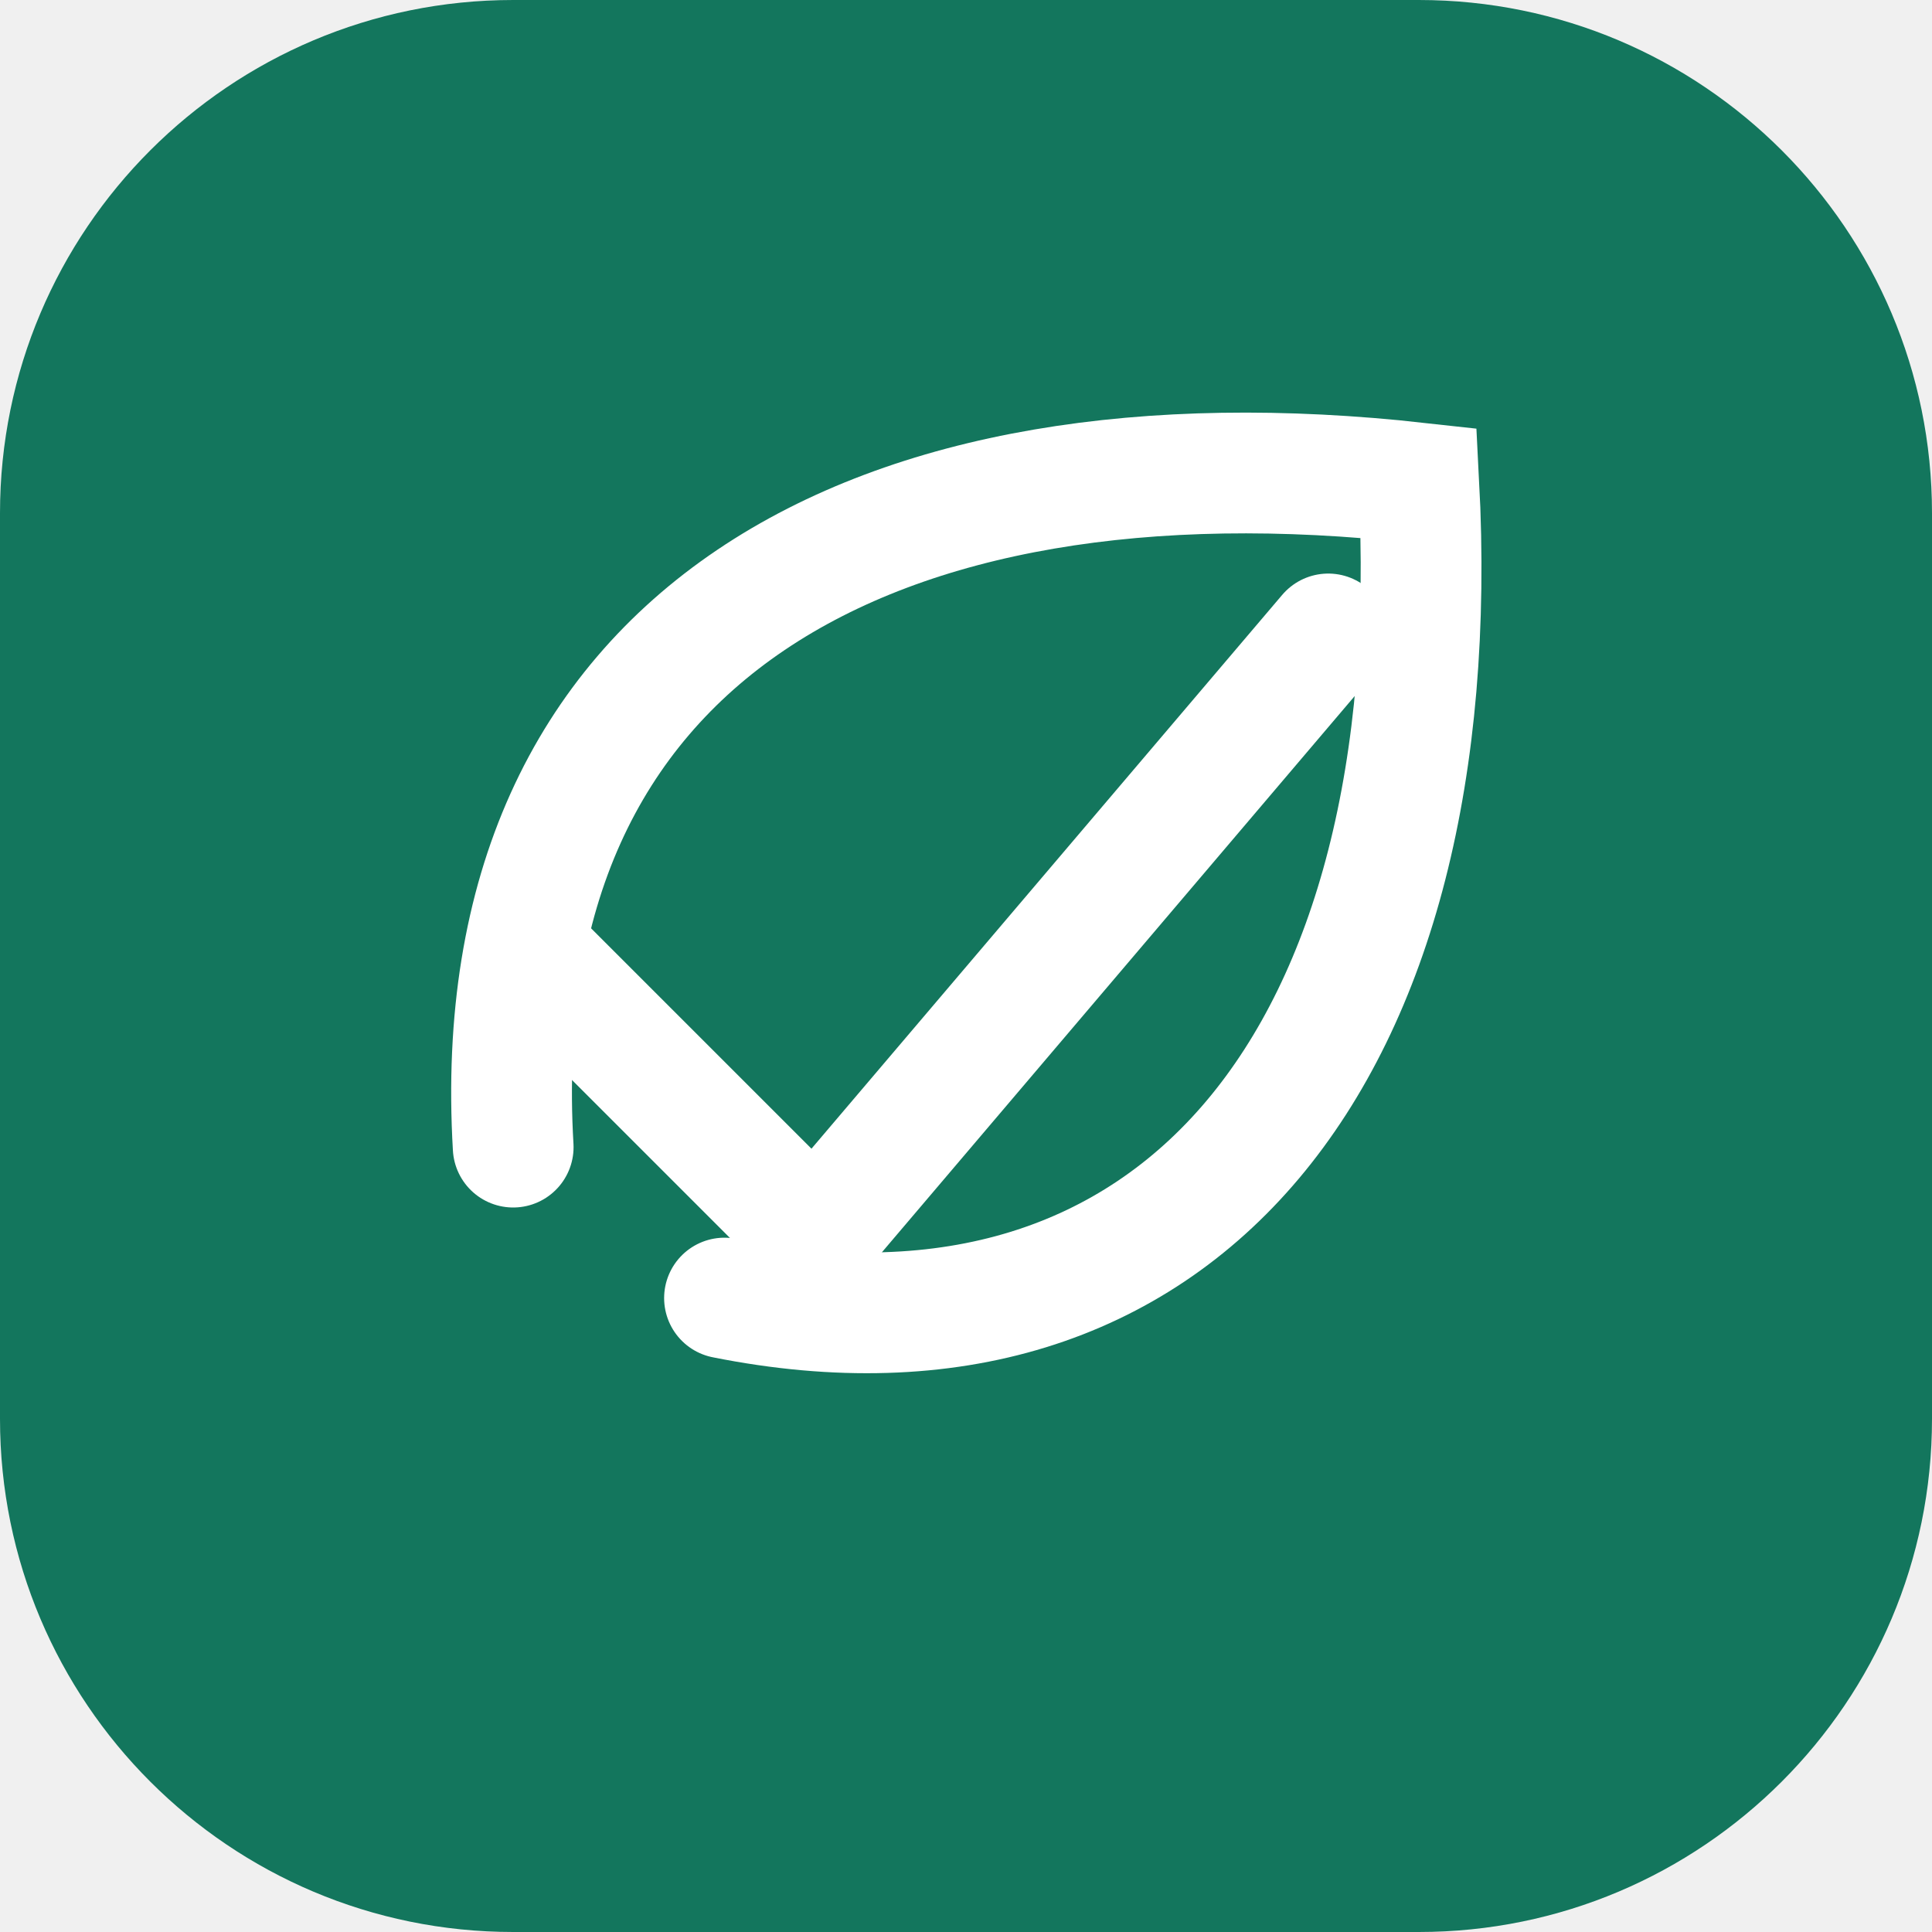
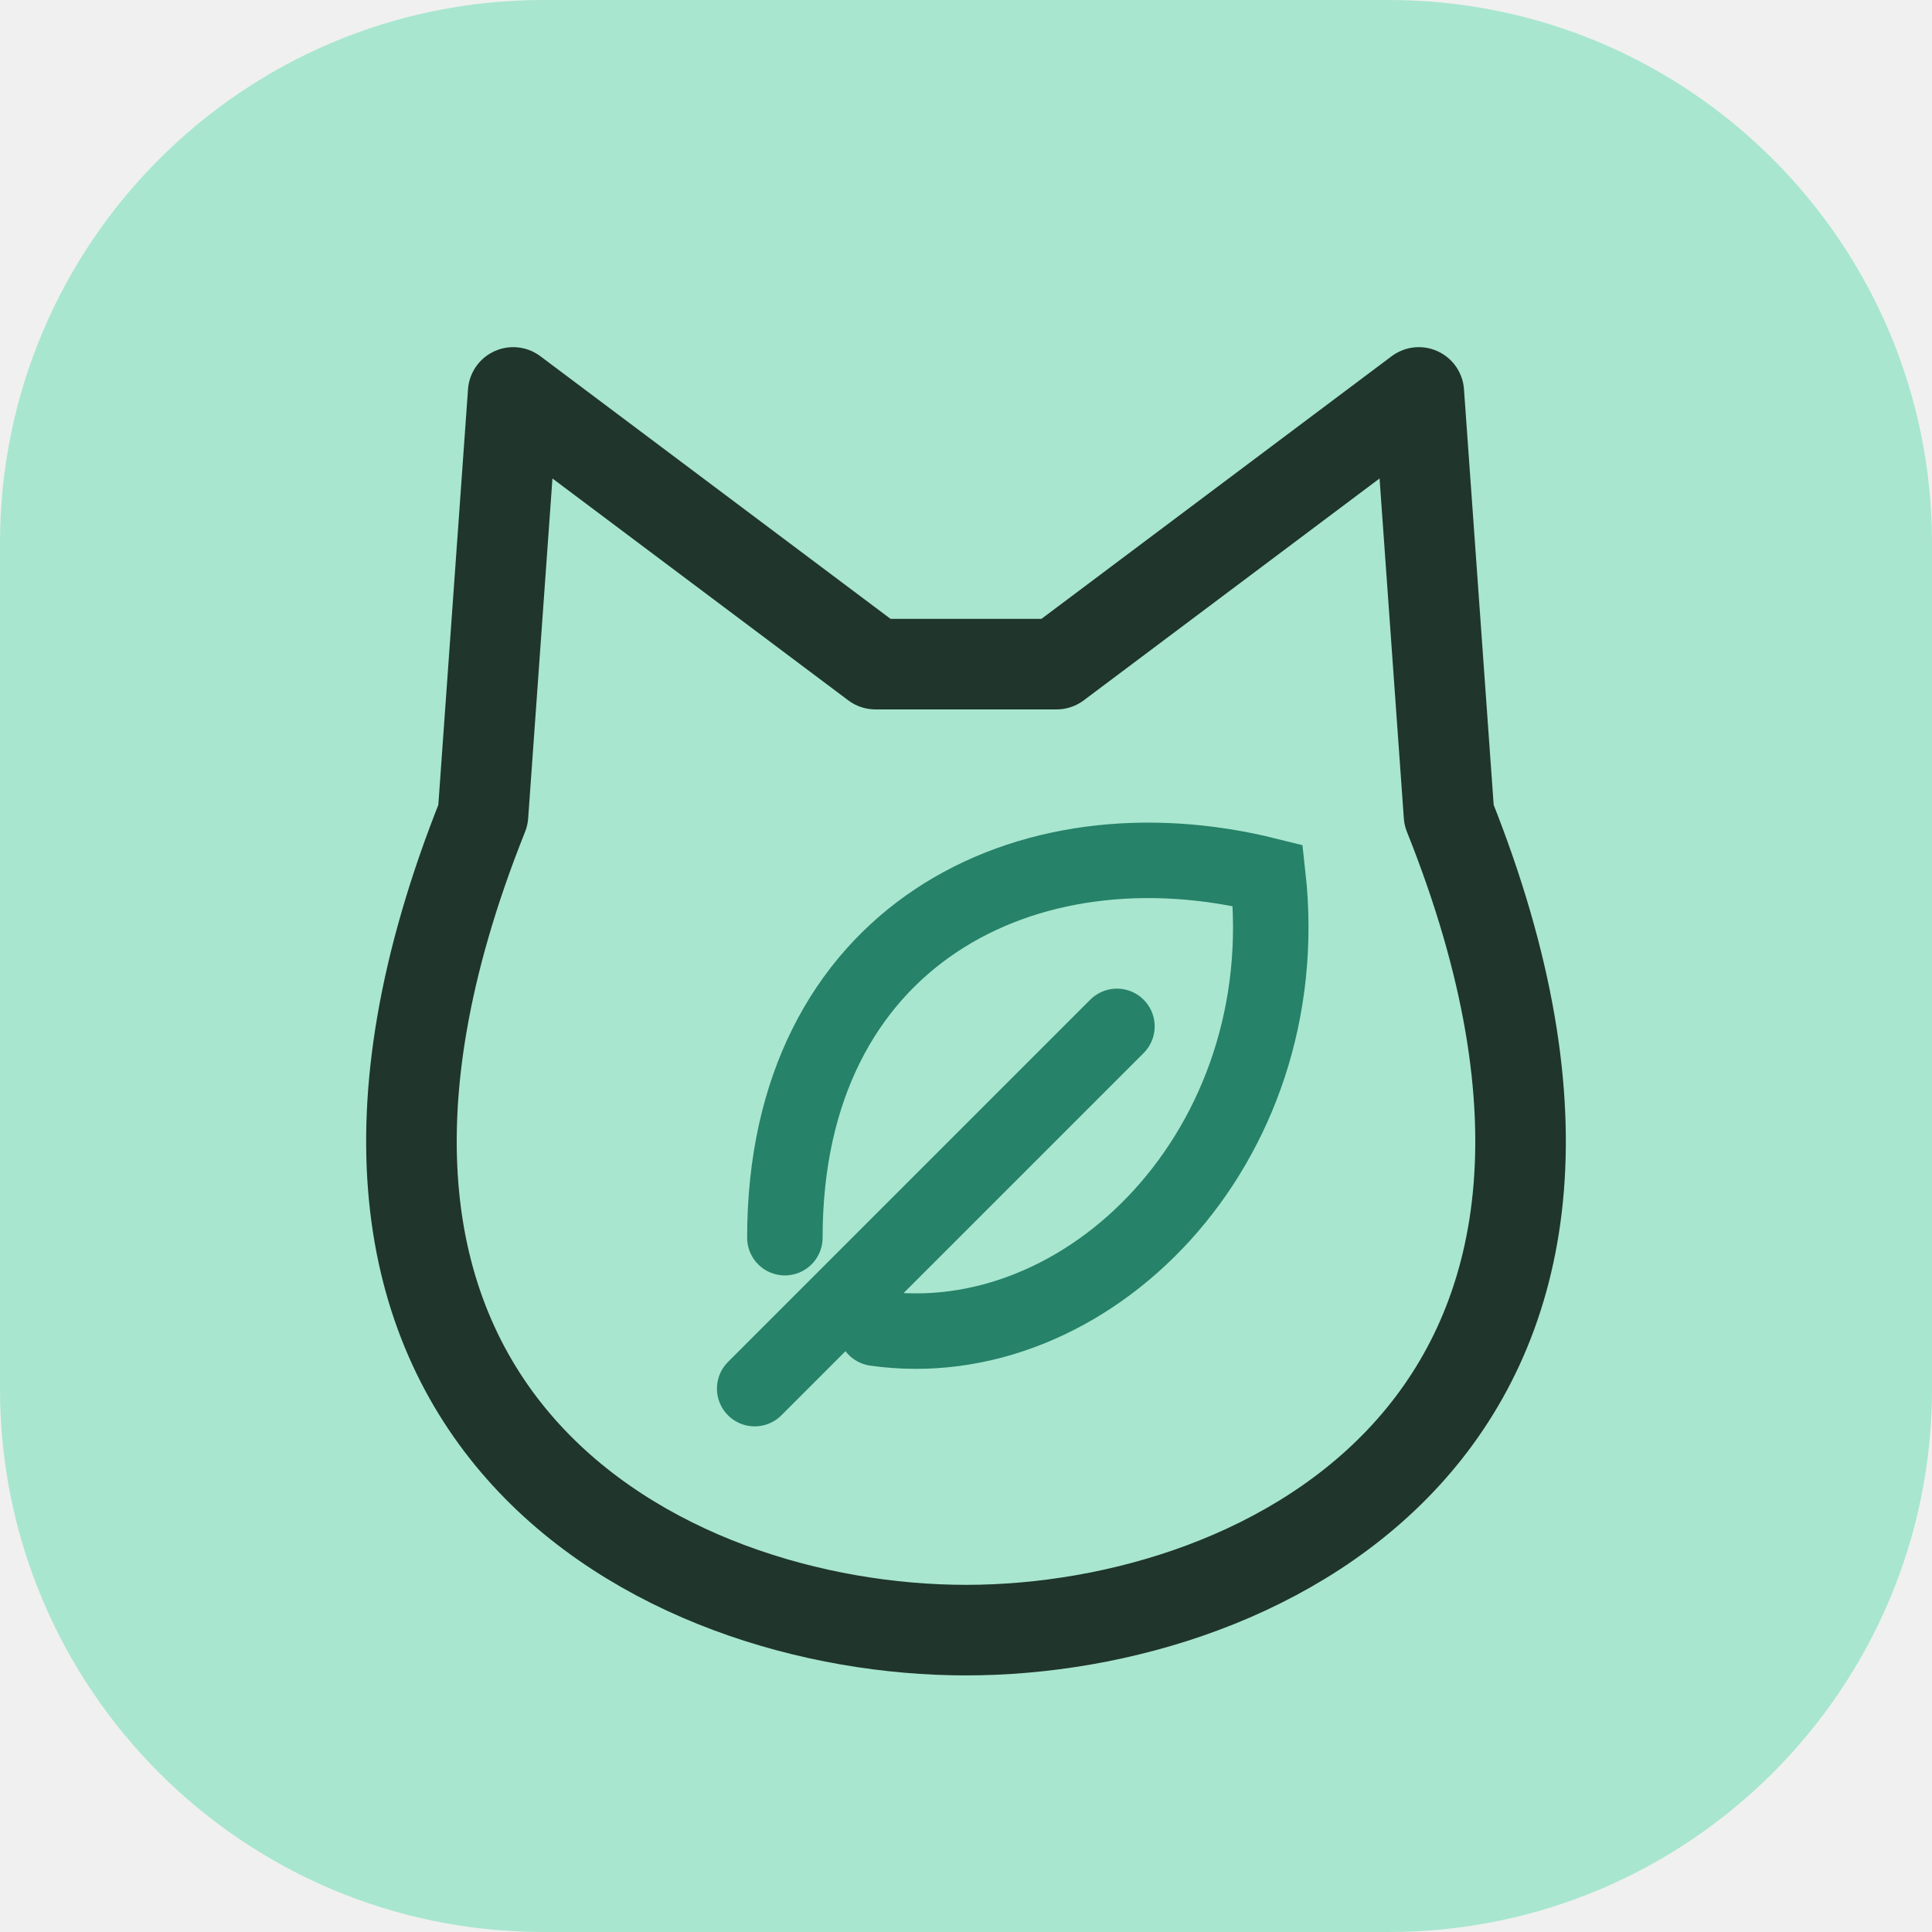
<svg xmlns="http://www.w3.org/2000/svg" viewBox="0 0 64 64">
-   <rect width="64" height="64" rx="17" fill="#13765d" />
-   <path d="M17 38C16 21 29 14 47 16c1 19-8 30-23 27" fill="none" stroke="white" stroke-width="4" stroke-linecap="round" />
-   <path d="m18 32 9 9 17-20" fill="none" stroke="white" stroke-width="4" stroke-linecap="round" stroke-linejoin="round" />
+   <rect width="64" height="64" rx="18" fill="#A8E6CF" />
+   <path d="M16 27 17 13 29 22h6l12-9 1 14c8 20-6 27-16 27S8 47 16 27Z" fill="none" stroke="#20352C" stroke-width="3" stroke-linejoin="round" />
+   <path d="M26 41c0-10 8-14 16-12 1 9-6 16-13 15m-4 2 12-12" fill="none" stroke="#268268" stroke-width="2.5" stroke-linecap="round" />
</svg>
